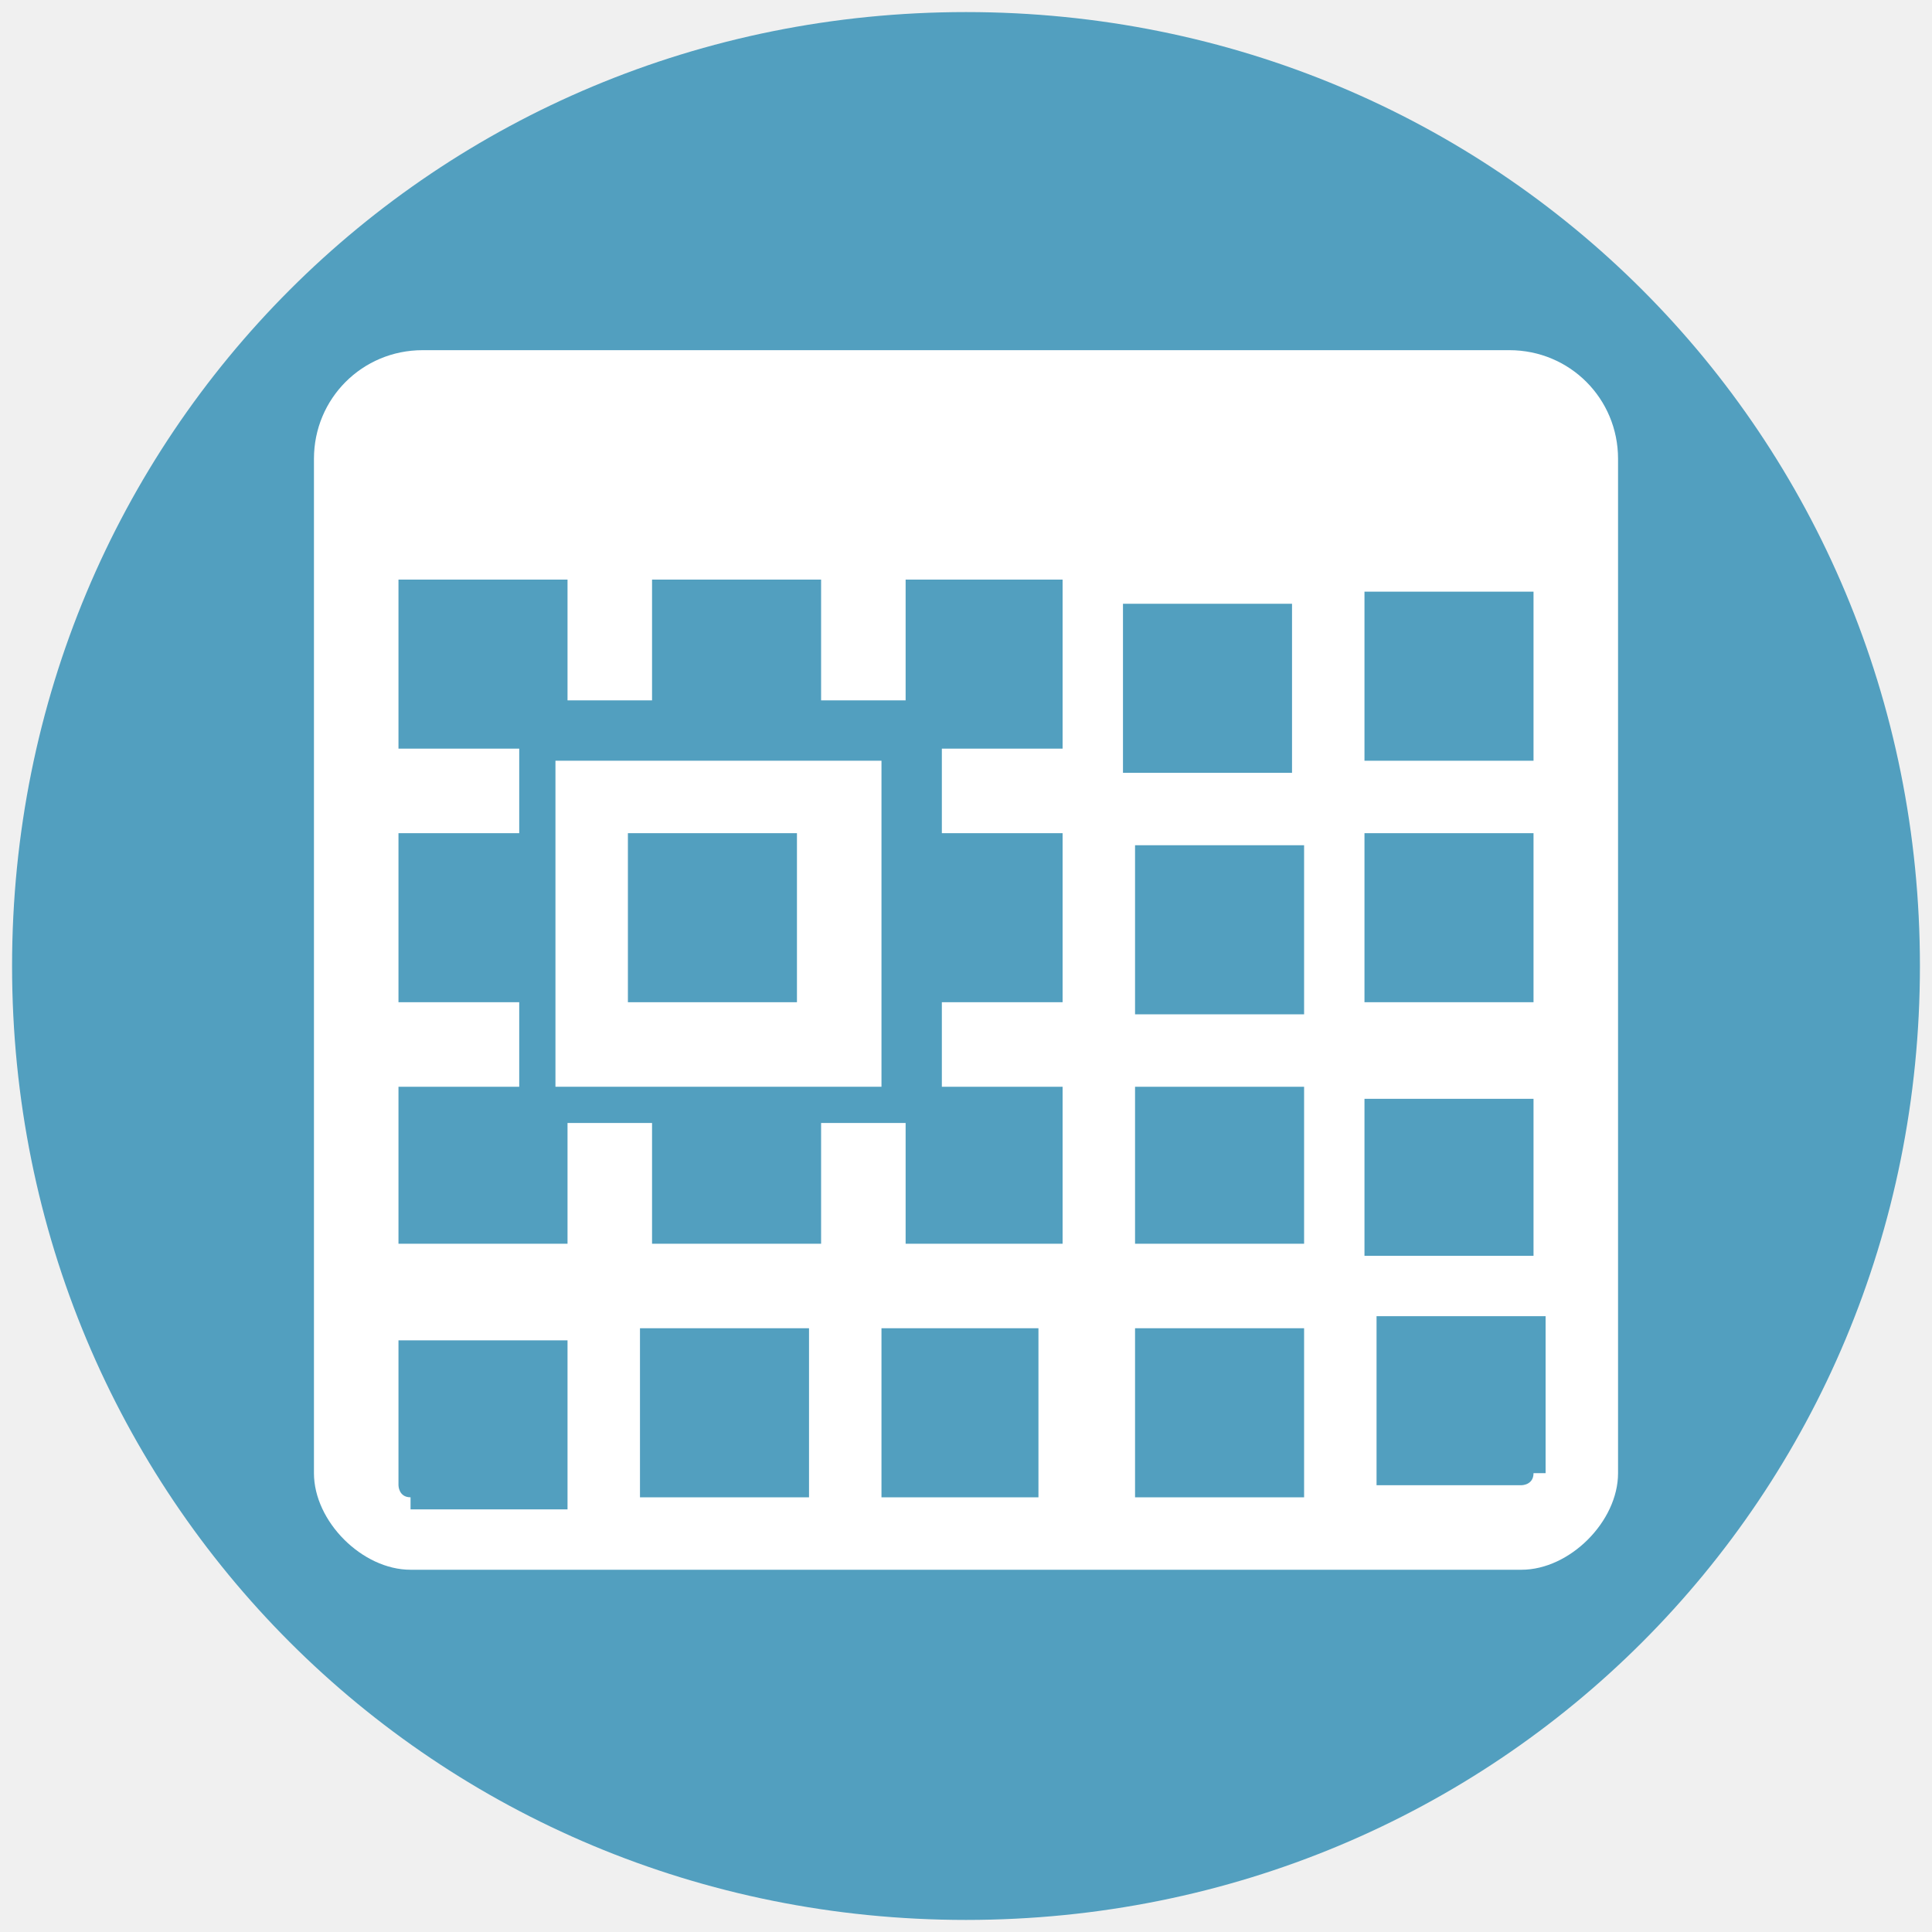
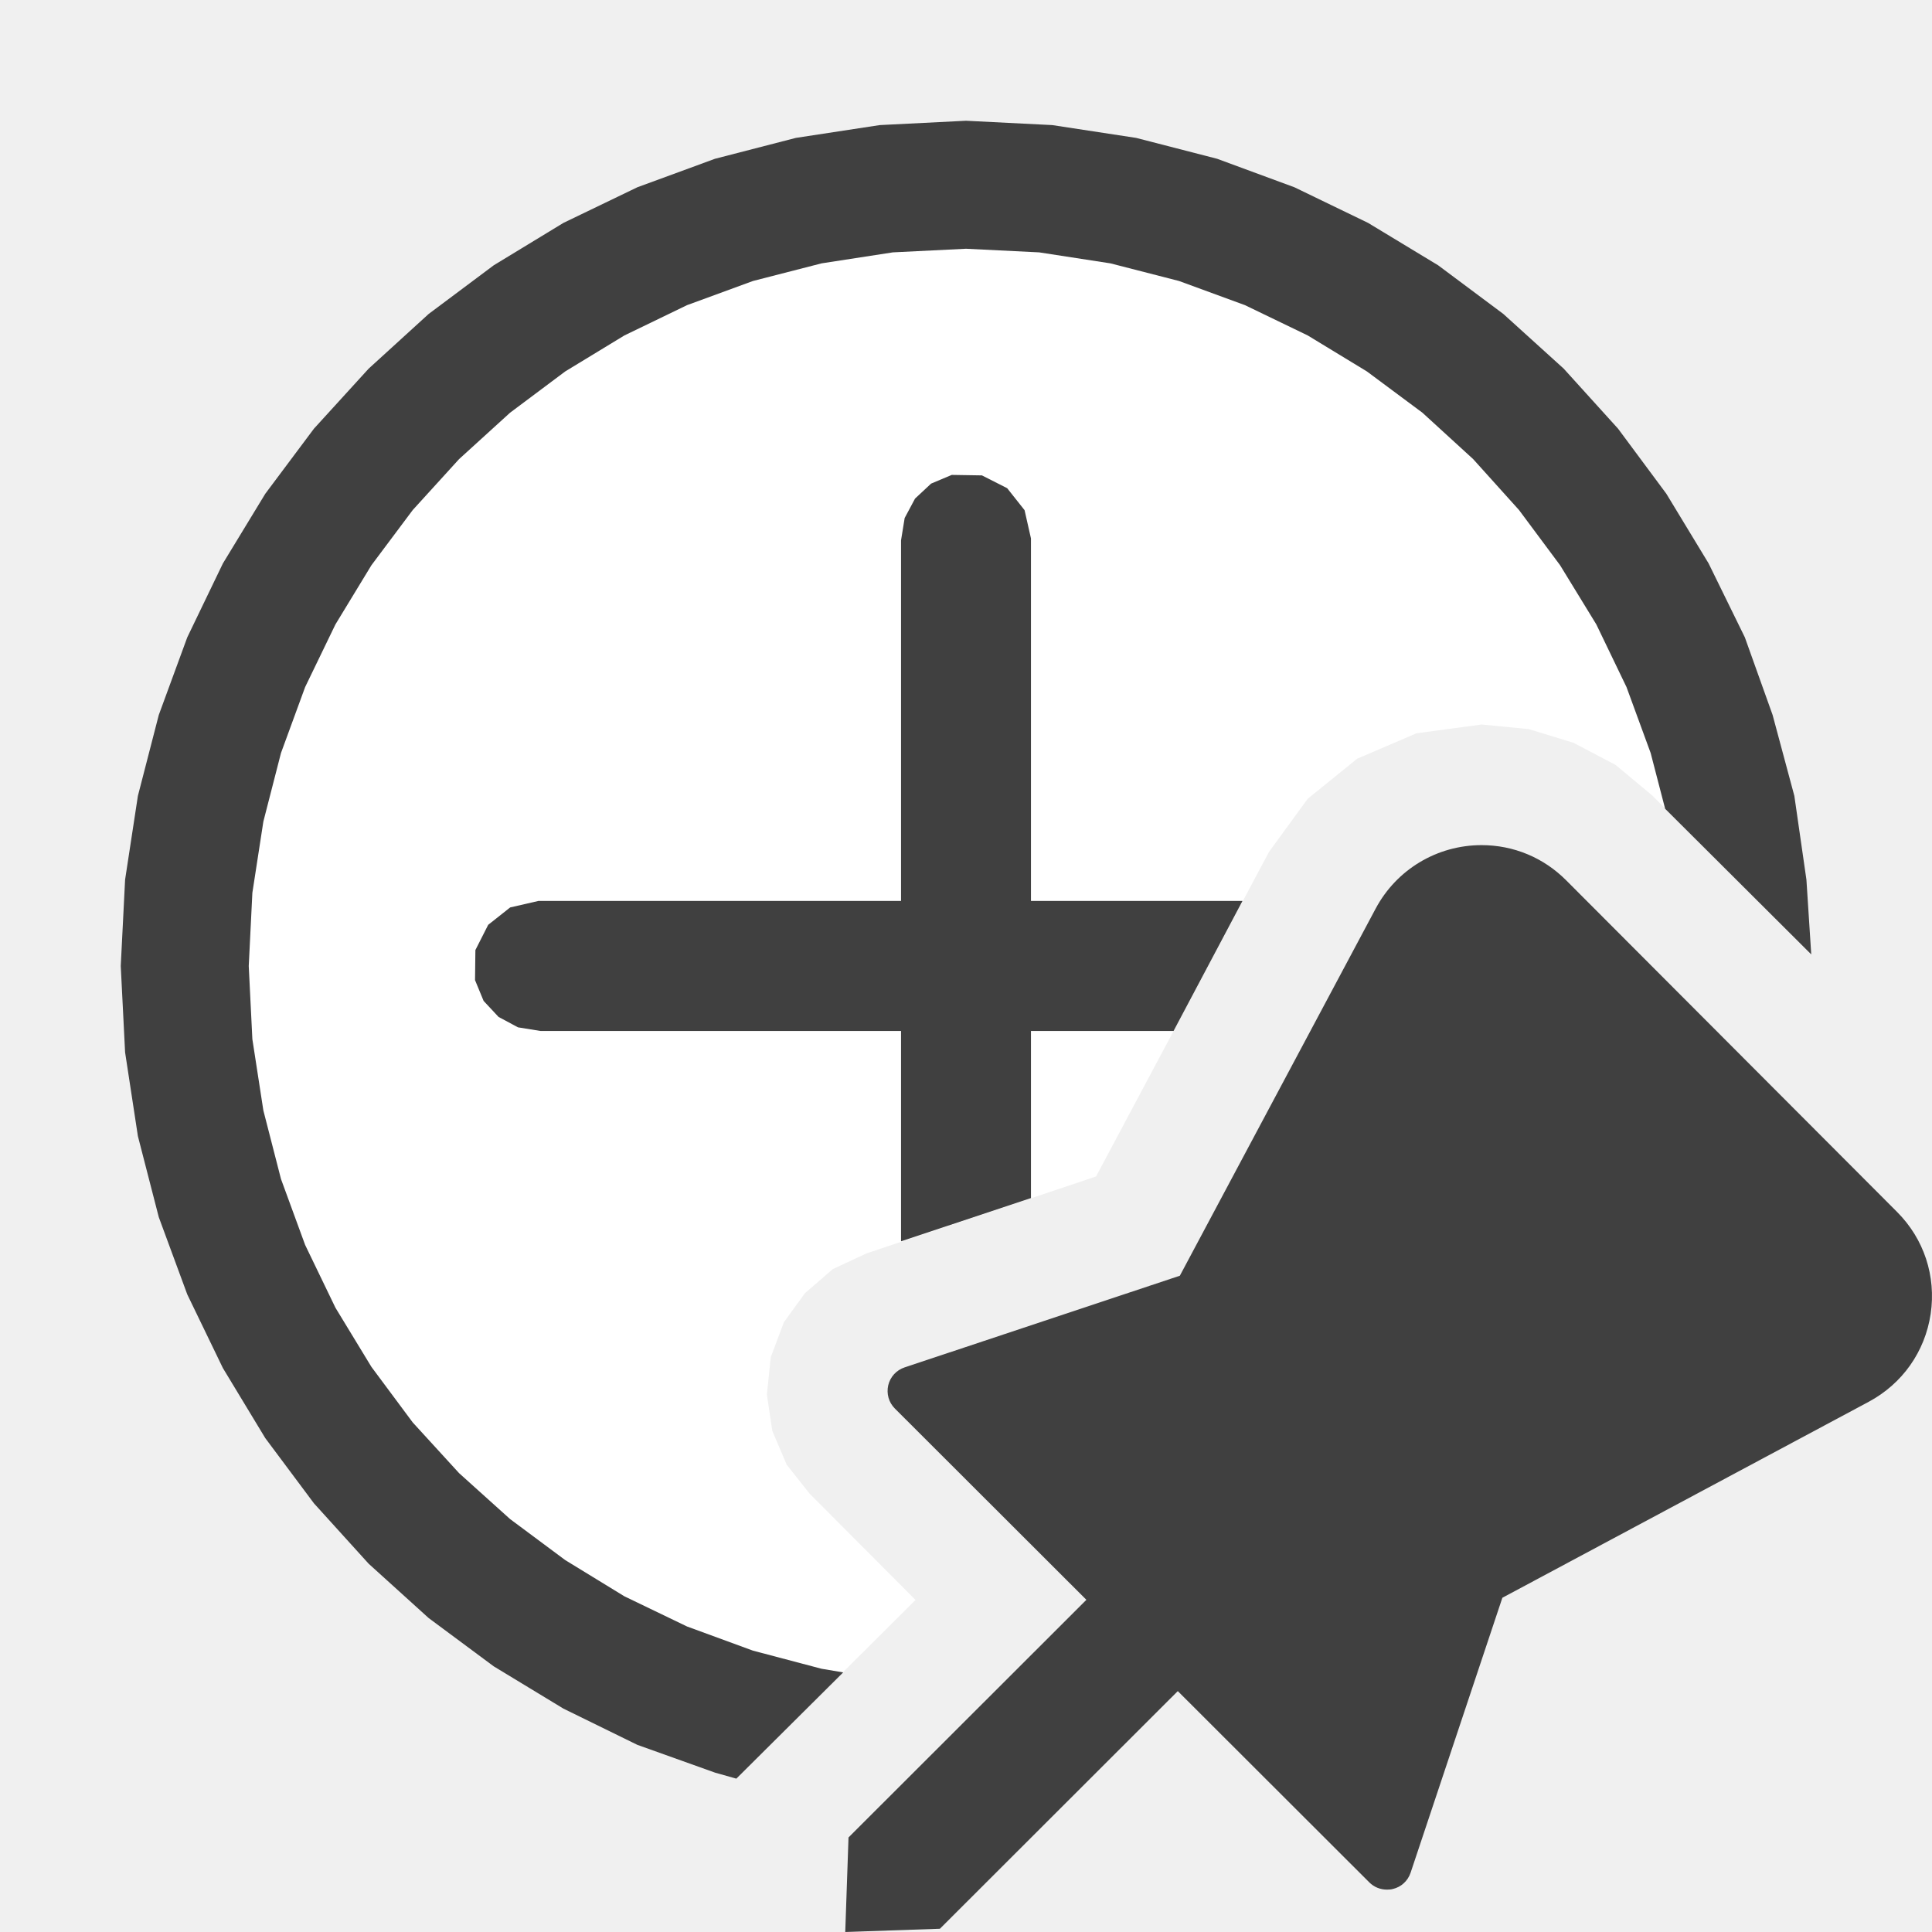
- <svg xmlns="http://www.w3.org/2000/svg" version="1.1" id="Layer_1" x="0px" y="0px" viewBox="-289 412.9 16 16" style="enable-background:new -289 412.9 16 16;" xml:space="preserve">
-   <style type="text/css">
- 	.st0{fill:#529FBF;}
- 	.st1{fill:#FFFFFF;}
- </style>
-   <g id="icon">
-     <path class="st0" d="M-281,413c-4.4,0-7.9,3.5-7.9,7.9s3.5,7.9,7.9,7.9s7.9-3.5,7.9-7.9S-276.6,413-281,413z" />
-   </g>
-   <g>
-     <path class="st1" d="M-276.5,415.8h-9c-0.5,0-0.9,0.4-0.9,0.9v1.1v0.7v6.6c0,0.4,0.4,0.8,0.8,0.8h9.2c0.4,0,0.8-0.4,0.8-0.8v-6.6   v-0.7v-1.1C-275.6,416.2-276,415.8-276.5,415.8z M-278.3,417.9v1.4h-1.4v-1.4H-278.3z M-279.6,419.9h1.4v1.4h-1.4V419.9z    M-279.6,421.9h1.4v1.3h-1.4V421.9z M-285.7,421.9h1v-0.7h-1v-1.4h1v-0.7h-1v-1.4h1.4v1h0.7v-1h1.4v1h0.7v-1h1.3v1.4h-1v0.7h1v1.4   h-1v0.7h1v1.3h-1.3v-1h-0.7v1h-1.4v-1h-0.7v1h-1.4V421.9z M-285.6,425.3c-0.1,0-0.1-0.1-0.1-0.1v-1.2h1.4v1.4H-285.6z    M-283.7,425.3v-1.4h1.4v1.4H-283.7z M-281.7,425.3v-1.4h1.3v1.4H-281.7z M-279.6,425.3v-1.4h1.4v1.4H-279.6z M-276.3,425.1   c0,0.1-0.1,0.1-0.1,0.1h-1.2v-1.4h1.4V425.1z M-276.3,423.3h-1.4v-1.3h1.4V423.3z M-276.3,421.2h-1.4v-1.4h1.4V421.2z    M-276.3,419.2h-1.4v-1.4h1.4V419.2z" />
-     <path class="st1" d="M-281.7,419.2h-2.7v2.7h2.7V419.2z M-282.4,421.2h-1.4v-1.4h1.4V421.2z" />
+ <svg xmlns="http://www.w3.org/2000/svg" version="1.1" id="Layer_1" x="0px" y="0px" width="16px" height="16px" viewBox="0 0 16 16" enable-background="new 0 0 16 16" xml:space="preserve">
+   <g id="main">
+     <g id="icon">
+       <path d="M7.335,1.534L6.69,1.632L6.067,1.792L5.47,2.011L4.902,2.285L4.366,2.61L3.865,2.984L3.404,3.404L2.984,3.865L2.61,4.366L2.285,4.902L2.011,5.47L1.792,6.067L1.632,6.69L1.534,7.335L1.5,8L1.534,8.665L1.632,9.31L1.792,9.933L2.011,10.53L2.285,11.1L2.61,11.63L2.984,12.13L3.404,12.6L3.865,13.02L4.366,13.39L4.902,13.72L5.47,13.99L6.067,14.21L6.508,14.32L7.582,13.25L6.705,12.37L6.515,12.13L6.396,11.85L6.351,11.55L6.383,11.24L6.492,10.95L6.666,10.71L6.897,10.51L7.176,10.38L9.077,9.743L10.51,7.054L10.83,6.615L11.24,6.283L11.73,6.073L12.27,6L12.66,6.038L13.03,6.151L13.38,6.335L13.68,6.585L14.47,7.376L14.47,7.335L14.37,6.69L14.21,6.067L13.99,5.47L13.72,4.902L13.39,4.366L13.02,3.865L12.6,3.404L12.13,2.984L11.63,2.61L11.1,2.285L10.53,2.011L9.933,1.792L9.31,1.632L8.665,1.534L8,1.5zz" id="b" fill="#FFFFFF" />
+       <path d="M7.285,1.036L6.591,1.142L5.921,1.315L5.278,1.551L4.666,1.846L4.089,2.197L3.55,2.6L3.053,3.053L2.6,3.55L2.197,4.089L1.846,4.666L1.551,5.278L1.315,5.921L1.142,6.591L1.036,7.285L1,8L1.036,8.715L1.142,9.409L1.315,10.08L1.551,10.72L1.846,11.33L2.197,11.91L2.6,12.45L3.053,12.95L3.55,13.4L4.089,13.8L4.666,14.15L5.278,14.45L5.921,14.68L6.098,14.73L6.983,13.85L6.804,13.82L6.236,13.67L5.69,13.47L5.171,13.22L4.681,12.92L4.224,12.58L3.802,12.2L3.418,11.78L3.076,11.32L2.778,10.83L2.527,10.31L2.327,9.764L2.181,9.196L2.09,8.606L2.06,8L2.09,7.394L2.181,6.804L2.327,6.236L2.527,5.69L2.778,5.171L3.076,4.681L3.418,4.224L3.802,3.802L4.224,3.418L4.681,3.076L5.171,2.778L5.69,2.527L6.236,2.327L6.804,2.181L7.394,2.09L8,2.06L8.606,2.09L9.196,2.181L9.764,2.327L10.31,2.527L10.83,2.778L11.32,3.076L11.78,3.418L12.2,3.802L12.58,4.224L12.92,4.681L13.22,5.171L13.47,5.69L13.67,6.236L13.79,6.698L15,7.904L14.96,7.285L14.86,6.591L14.68,5.921L14.45,5.278L14.15,4.666L13.8,4.089L13.4,3.55L12.95,3.053L12.45,2.6L11.91,2.197L11.33,1.846L10.72,1.551L10.08,1.315L9.409,1.142L8.715,1.036L8,1zz" fill="#404040" />
+       <path d="M7.711,4.005L7.578,4.129L7.492,4.29L7.462,4.475L7.462,7.461L4.46,7.461L4.225,7.515L4.043,7.659L3.937,7.868L3.934,8.117L4.005,8.289L4.129,8.422L4.29,8.508L4.476,8.538L7.462,8.538L7.462,10.28L8.538,9.922L8.538,8.538L9.719,8.538L10.29,7.461L8.538,7.461L8.538,4.459L8.485,4.225L8.341,4.043L8.132,3.937L7.882,3.933zz" fill="#404040" />
+     </g>
+     <g id="overlay">
+       <path d="M7.027,15.217l1.97,-1.968l-1.586,-1.584c-0.051,-0.051,-0.071,-0.123,-0.055,-0.193c0.017,-0.07,0.067,-0.125,0.136,-0.148l2.279,-0.759l1.622,-3.041c0.173,-0.324,0.509,-0.525,0.877,-0.525c0.264,0,0.513,0.103,0.701,0.292l2.739,2.745c0.224,0.224,0.325,0.532,0.279,0.845c-0.047,0.313,-0.234,0.578,-0.513,0.728l-3.034,1.623l-0.76,2.277c-0.023,0.068,-0.078,0.119,-0.148,0.135c-0.015,0.004,-0.031,0.005,-0.048,0.005c-0.055,0,-0.107,-0.021,-0.146,-0.06l-1.586,-1.584l-1.97,1.968L7,16L7.027,15.217z" id="c1" fill="#404040" />
+     </g>
  </g>
</svg>
